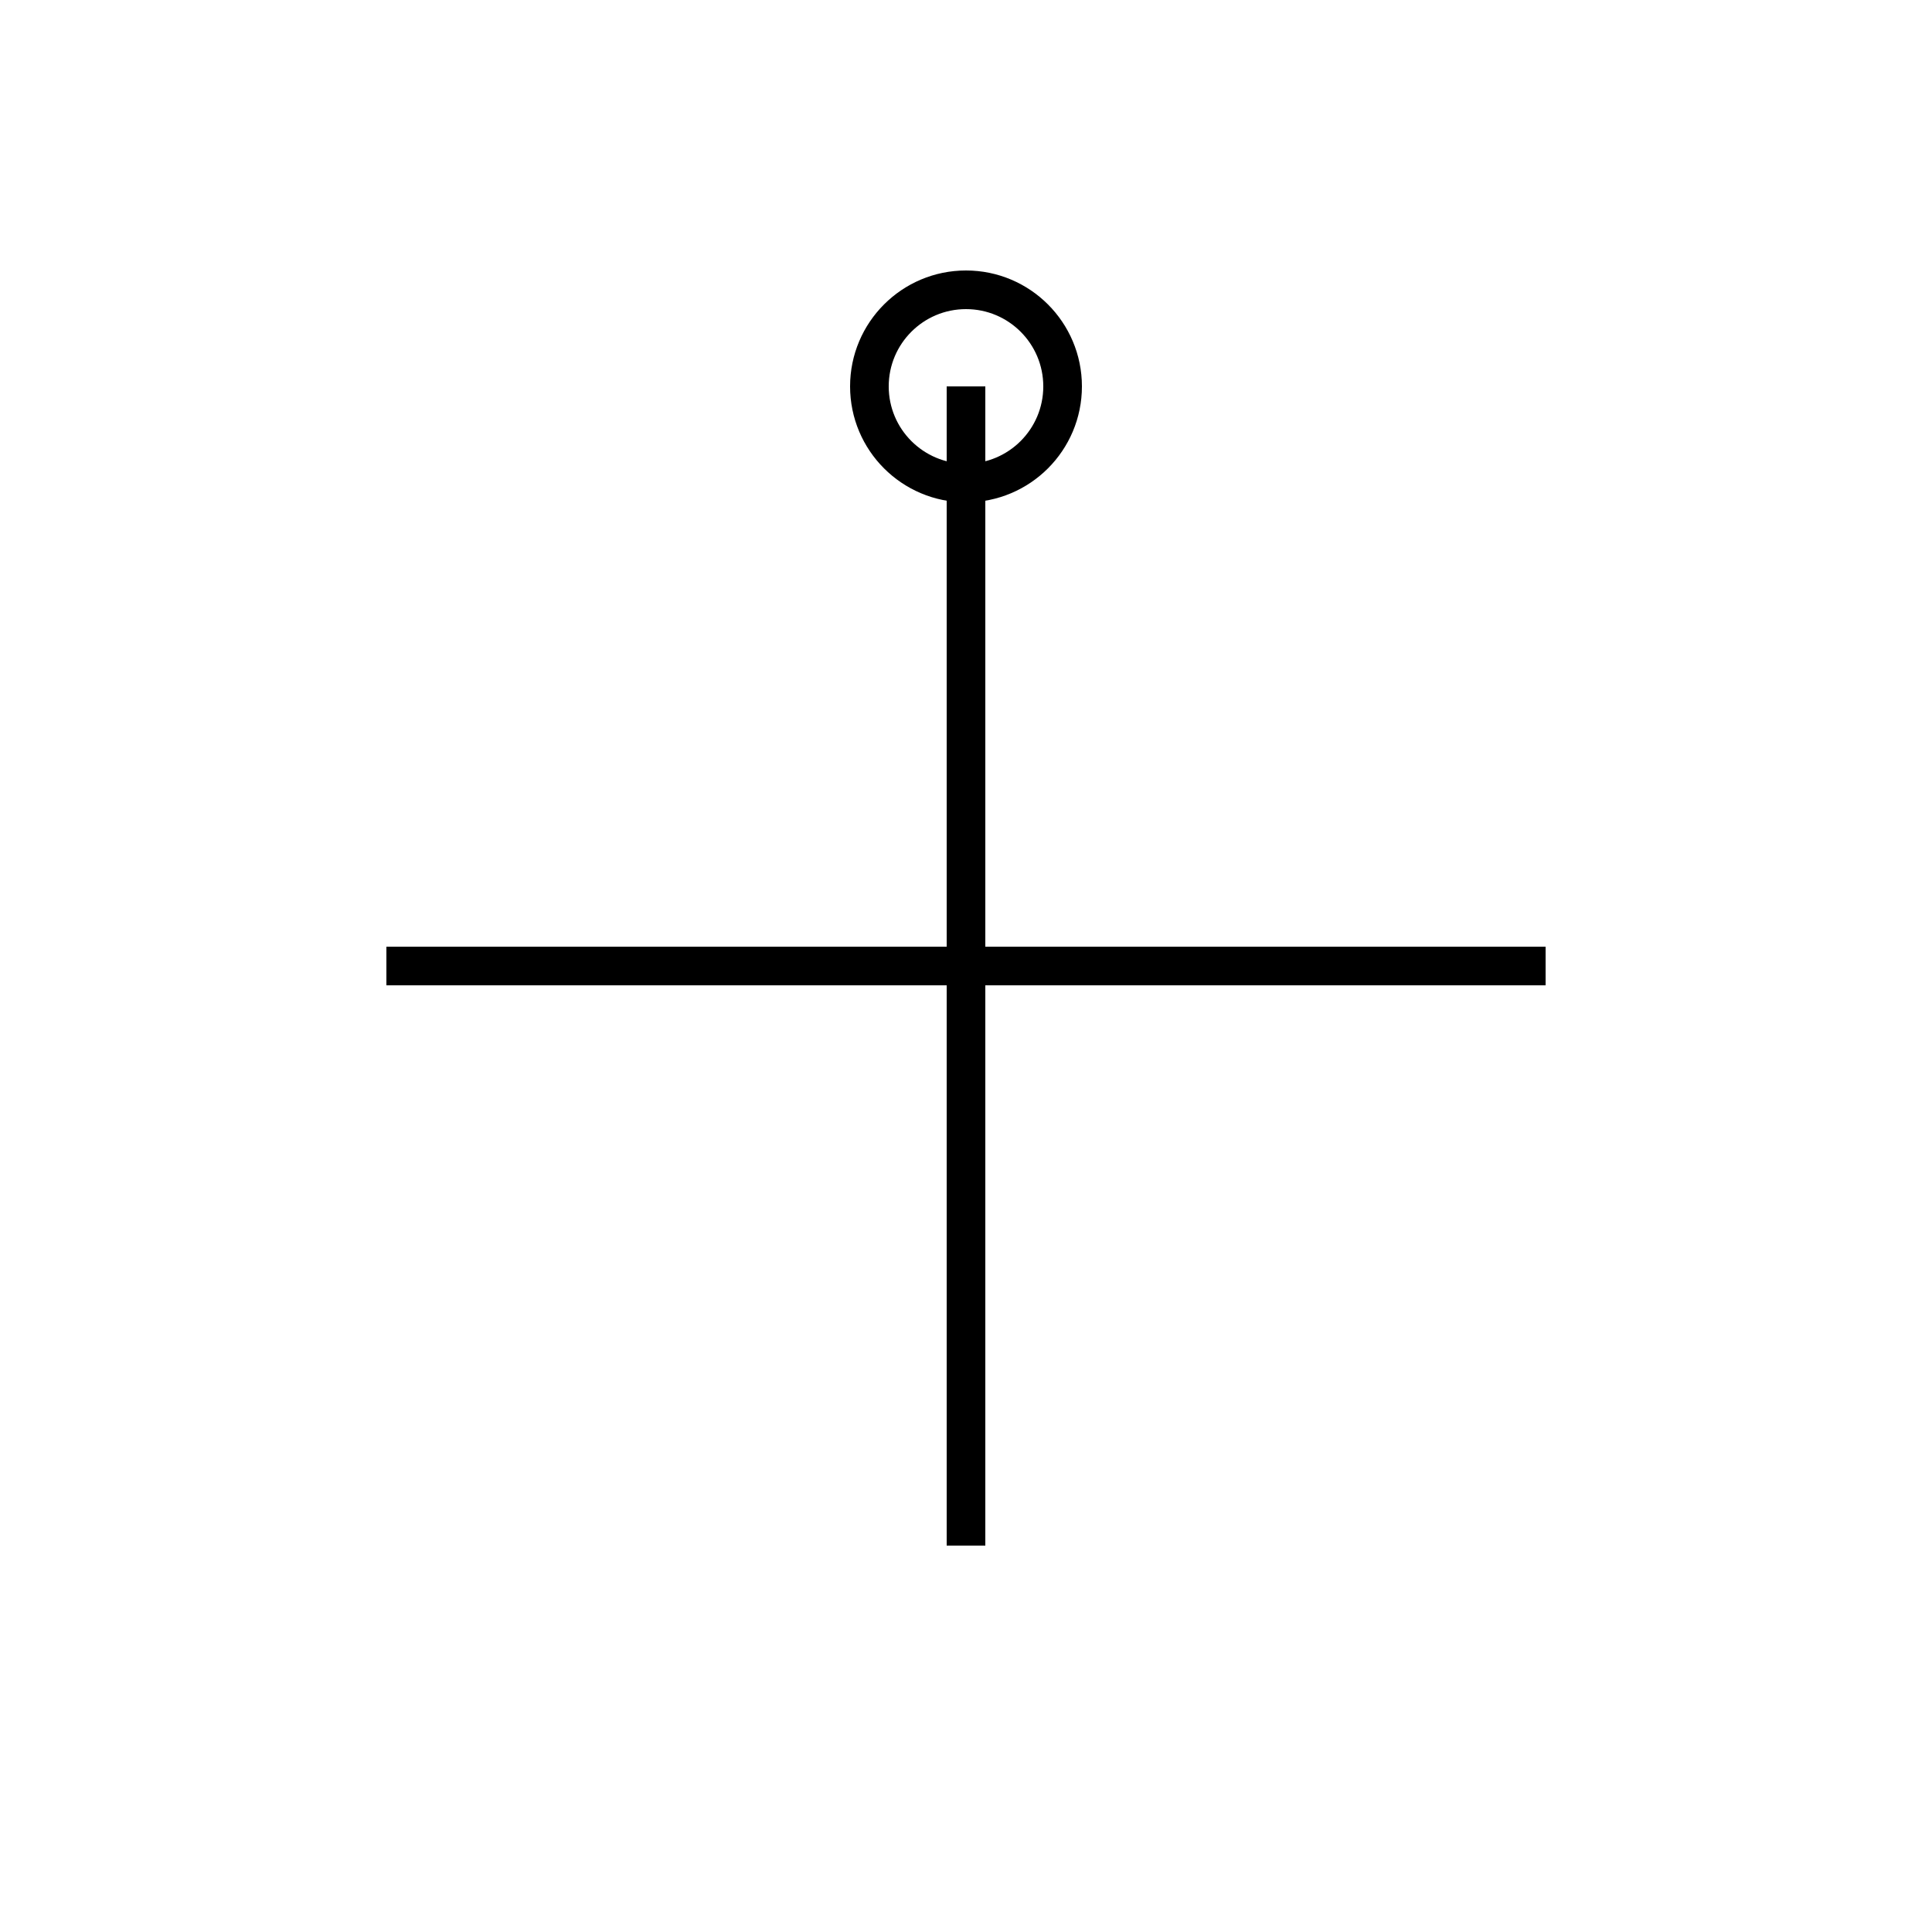
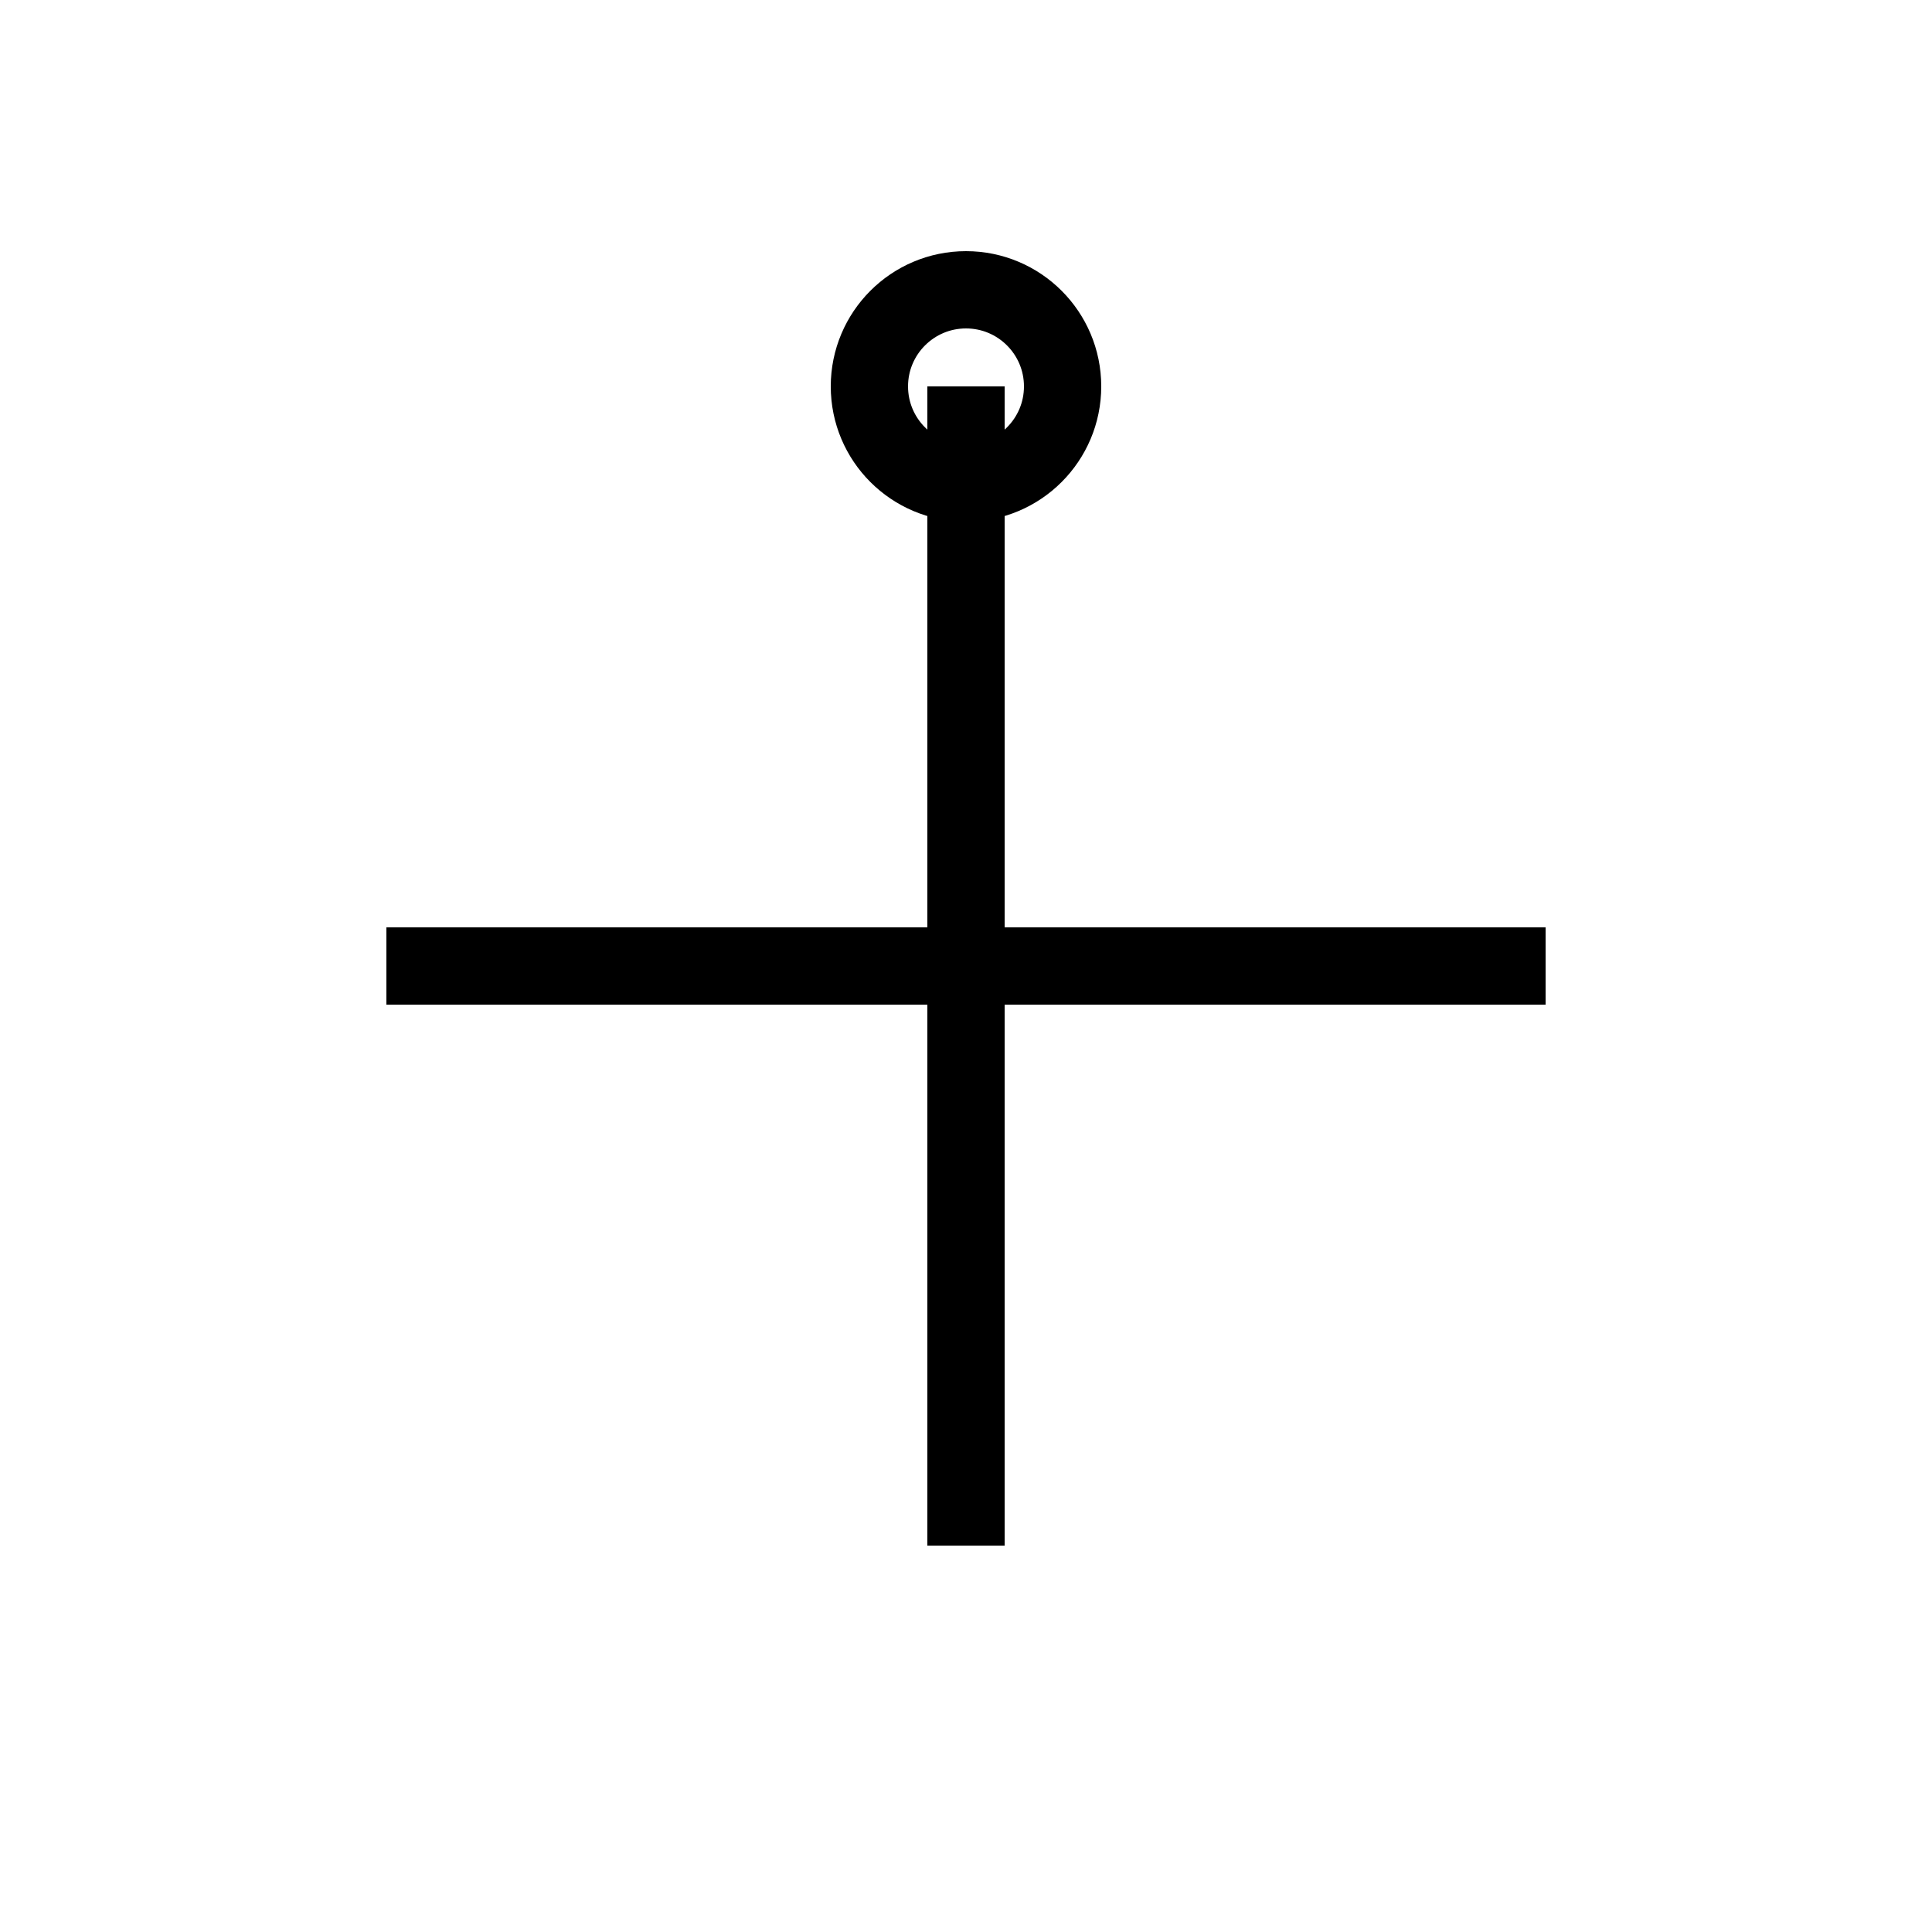
- <svg xmlns="http://www.w3.org/2000/svg" version="1.1" viewBox="0 0 200 200">
-   <line x1="100" y1="40" x2="100" y2="160" stroke="black" stroke-width="4" fill="none" />
-   <line x1="40" y1="100" x2="160" y2="100" stroke="black" stroke-width="4" fill="none" />
-   <circle cx="100" cy="40" r="10" stroke="black" stroke-width="4" fill="none" />
+ <svg xmlns="http://www.w3.org/2000/svg" version="1.1" viewBox="0 0 100 100">
+   <line x1="50.0" y1="20.0" x2="50.0" y2="80.0" stroke="black" stroke-width="4" fill="none" />
+   <line x1="20.0" y1="50.0" x2="80.0" y2="50.0" stroke="black" stroke-width="4" fill="none" />
+   <circle cx="50.0" cy="20.0" r="5.0" stroke="black" stroke-width="4" fill="none" />
</svg>
